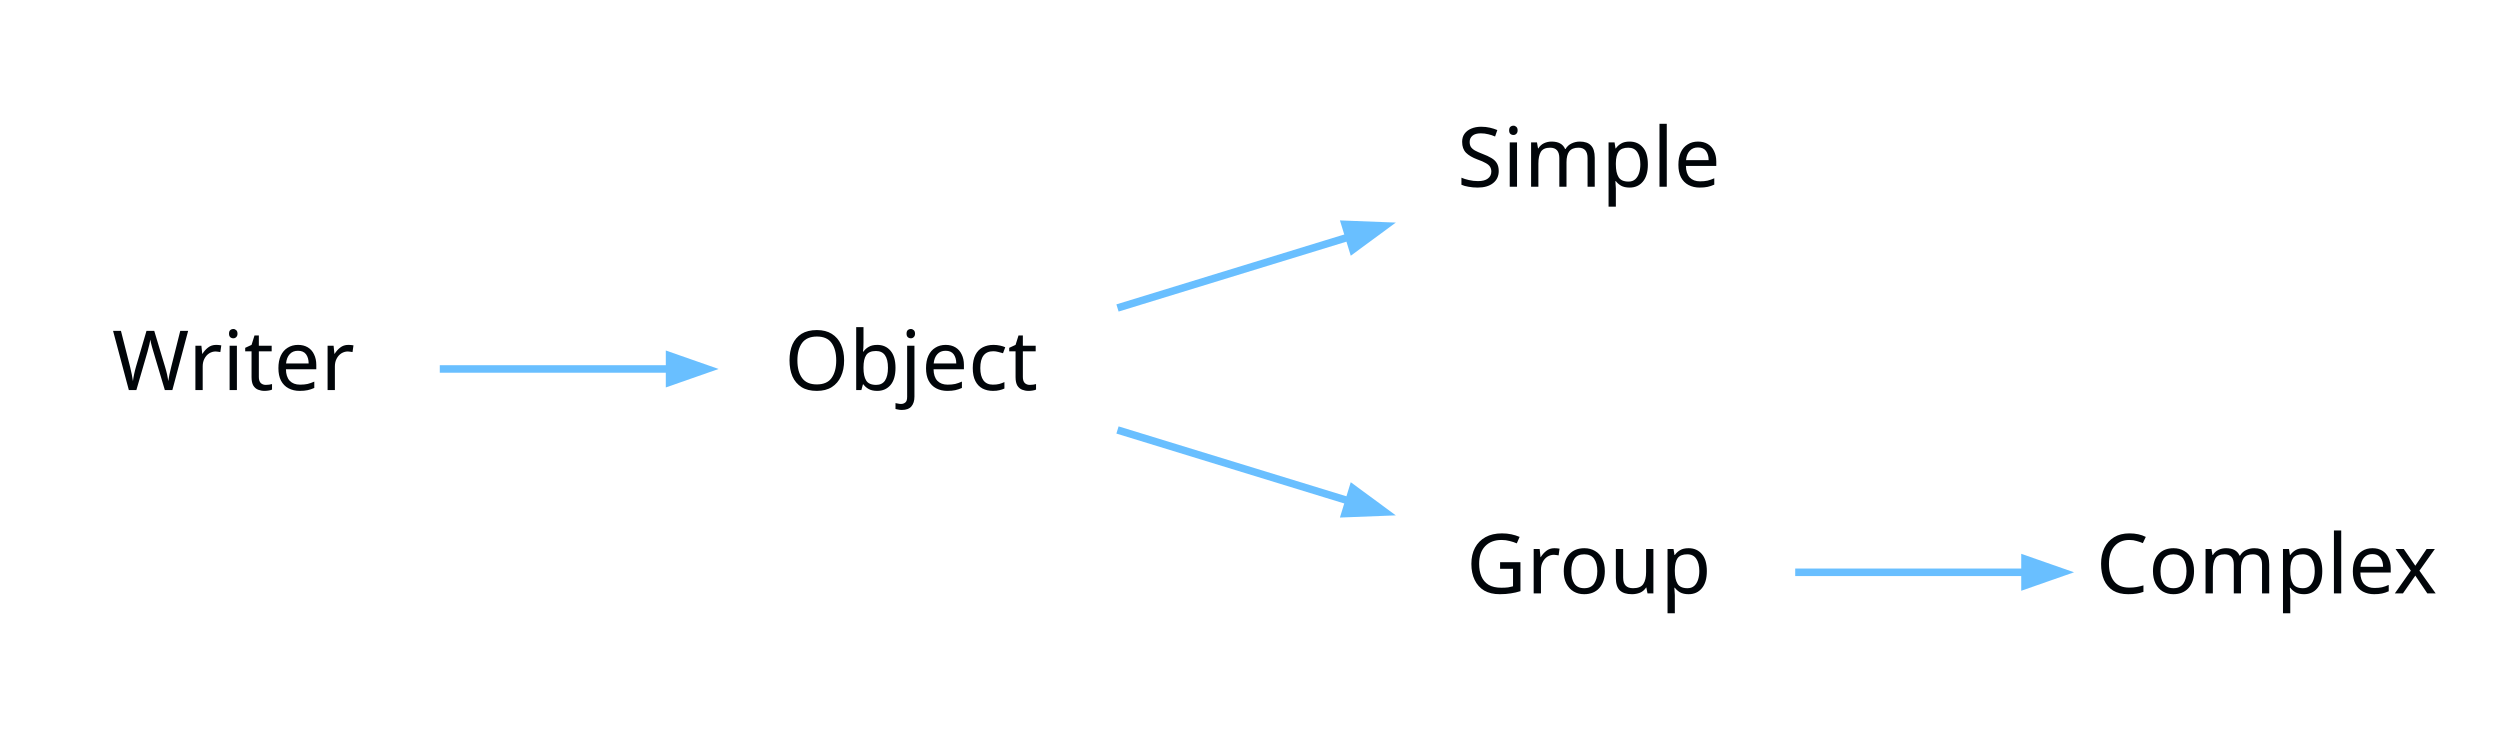
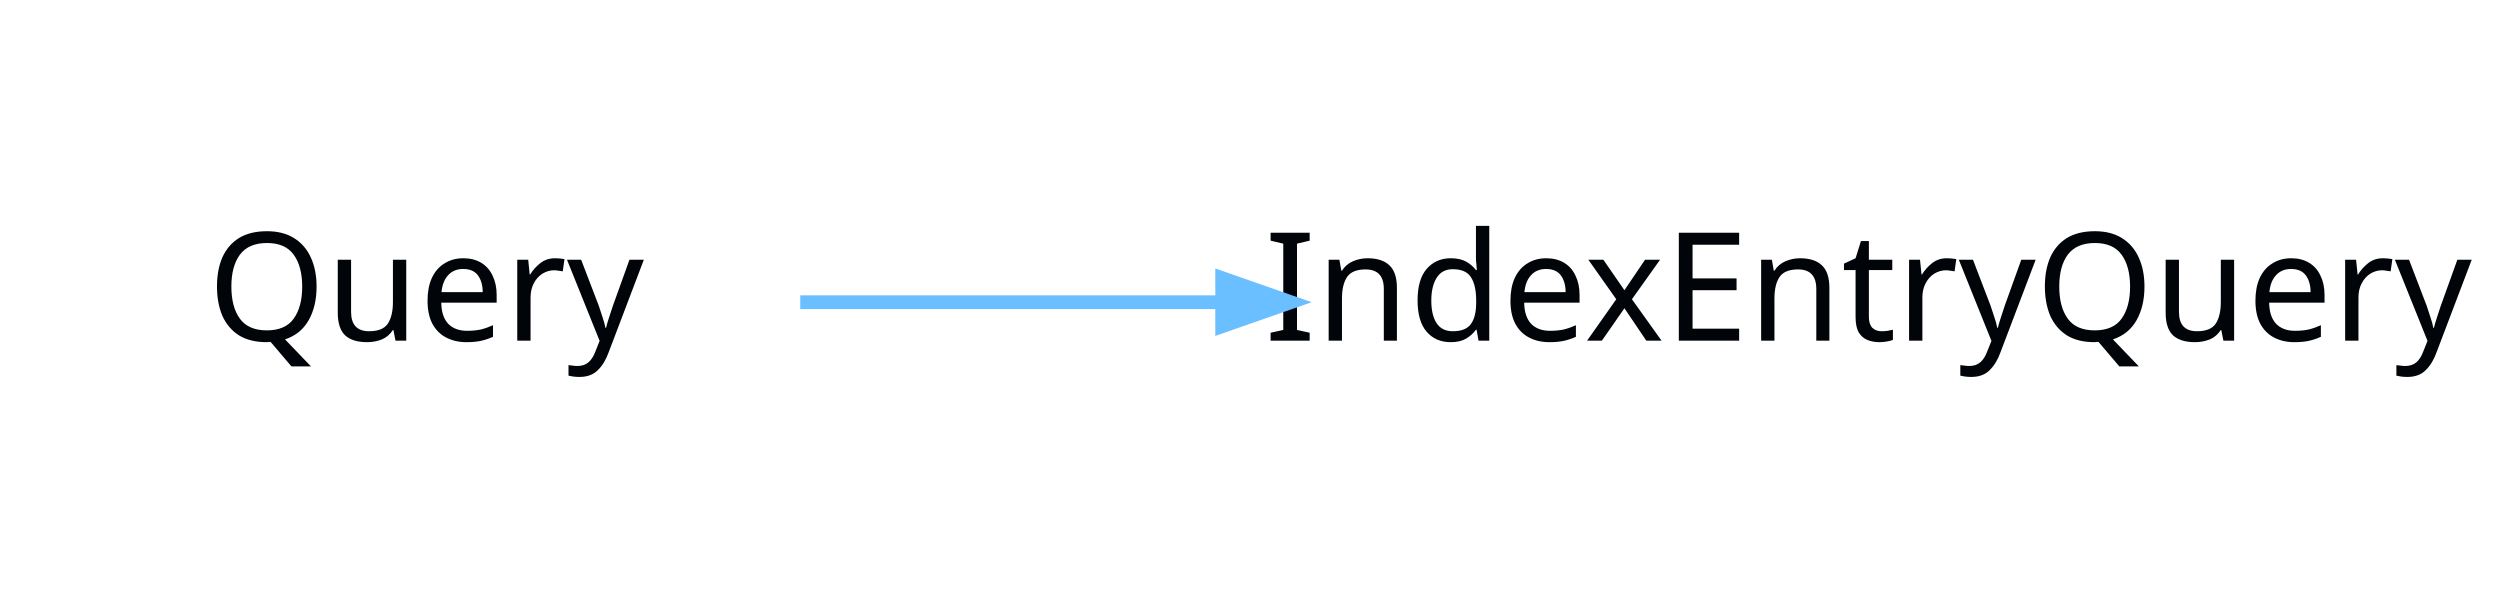
- <svg xmlns="http://www.w3.org/2000/svg" width="332pt" height="98pt" viewBox="0.00 0.00 332.00 98.00">
-   <g id="graph0" class="graph" transform="scale(1 1) rotate(0) translate(4 94)">
-     <polygon fill="none" stroke="none" points="-4,4 -4,-94 328,-94 328,4 -4,4" />
+ <svg xmlns="http://www.w3.org/2000/svg" width="182pt" height="44pt" viewBox="0.00 0.00 182.00 44.00">
+   <g id="graph0" class="graph" transform="scale(1 1) rotate(0) translate(4 40)">
+     <polygon fill="none" stroke="none" points="-4,4 -4,-40 178,-40 178,4 -4,4" />
    <g id="node1" class="node">
-       <text text-anchor="middle" x="27" y="-42.2" font-family="Segoe UI" font-size="11.00" fill="#010509">Writer</text>
+       <text text-anchor="middle" x="27" y="-15.2" font-family="Segoe UI" font-size="11.00" fill="#010509">Query</text>
    </g>
    <g id="node2" class="node">
-       <text text-anchor="middle" x="117" y="-42.2" font-family="Segoe UI" font-size="11.00" fill="#010509">Object</text>
-     </g>
-     <g id="edge4" class="edge">
-       <path fill="none" stroke="#69bfff" d="M54.403,-45C63.974,-45 74.874,-45 84.818,-45" />
-       <polygon fill="#69bfff" stroke="#69bfff" points="84.919,-46.75 89.919,-45 84.919,-43.25 84.919,-46.75" />
-     </g>
-     <g id="node3" class="node">
-       <text text-anchor="middle" x="207" y="-69.2" font-family="Segoe UI" font-size="11.00" fill="#010509">Simple</text>
-     </g>
-     <g id="edge2" class="edge">
-       <path fill="none" stroke="#69bfff" d="M144.403,-53.101C154.062,-56.064 165.075,-59.443 175.092,-62.517" />
-       <polygon fill="#69bfff" stroke="#69bfff" points="174.626,-64.204 179.919,-63.998 175.652,-60.858 174.626,-64.204" />
-     </g>
-     <g id="node4" class="node">
-       <text text-anchor="middle" x="207" y="-15.2" font-family="Segoe UI" font-size="11.00" fill="#010509">Group</text>
-     </g>
-     <g id="edge3" class="edge">
-       <path fill="none" stroke="#69bfff" d="M144.403,-36.899C154.062,-33.936 165.075,-30.557 175.092,-27.483" />
-       <polygon fill="#69bfff" stroke="#69bfff" points="175.652,-29.142 179.919,-26.002 174.626,-25.796 175.652,-29.142" />
-     </g>
-     <g id="node5" class="node">
-       <text text-anchor="middle" x="297" y="-15.2" font-family="Segoe UI" font-size="11.00" fill="#010509">Complex</text>
+       <text text-anchor="middle" x="132" y="-15.2" font-family="Segoe UI" font-size="11.00" fill="#010509">IndexEntryQuery</text>
    </g>
    <g id="edge1" class="edge">
-       <path fill="none" stroke="#69bfff" d="M234.403,-18C243.974,-18 254.875,-18 264.818,-18" />
-       <polygon fill="#69bfff" stroke="#69bfff" points="264.919,-19.75 269.919,-18 264.919,-16.25 264.919,-19.75" />
+       <path fill="none" stroke="#69bfff" d="M54.258,-18C63.58,-18 74.368,-18 84.857,-18" />
+       <polygon fill="#69bfff" stroke="#69bfff" points="84.974,-19.75 89.974,-18 84.974,-16.25 84.974,-19.75" />
    </g>
  </g>
</svg>
